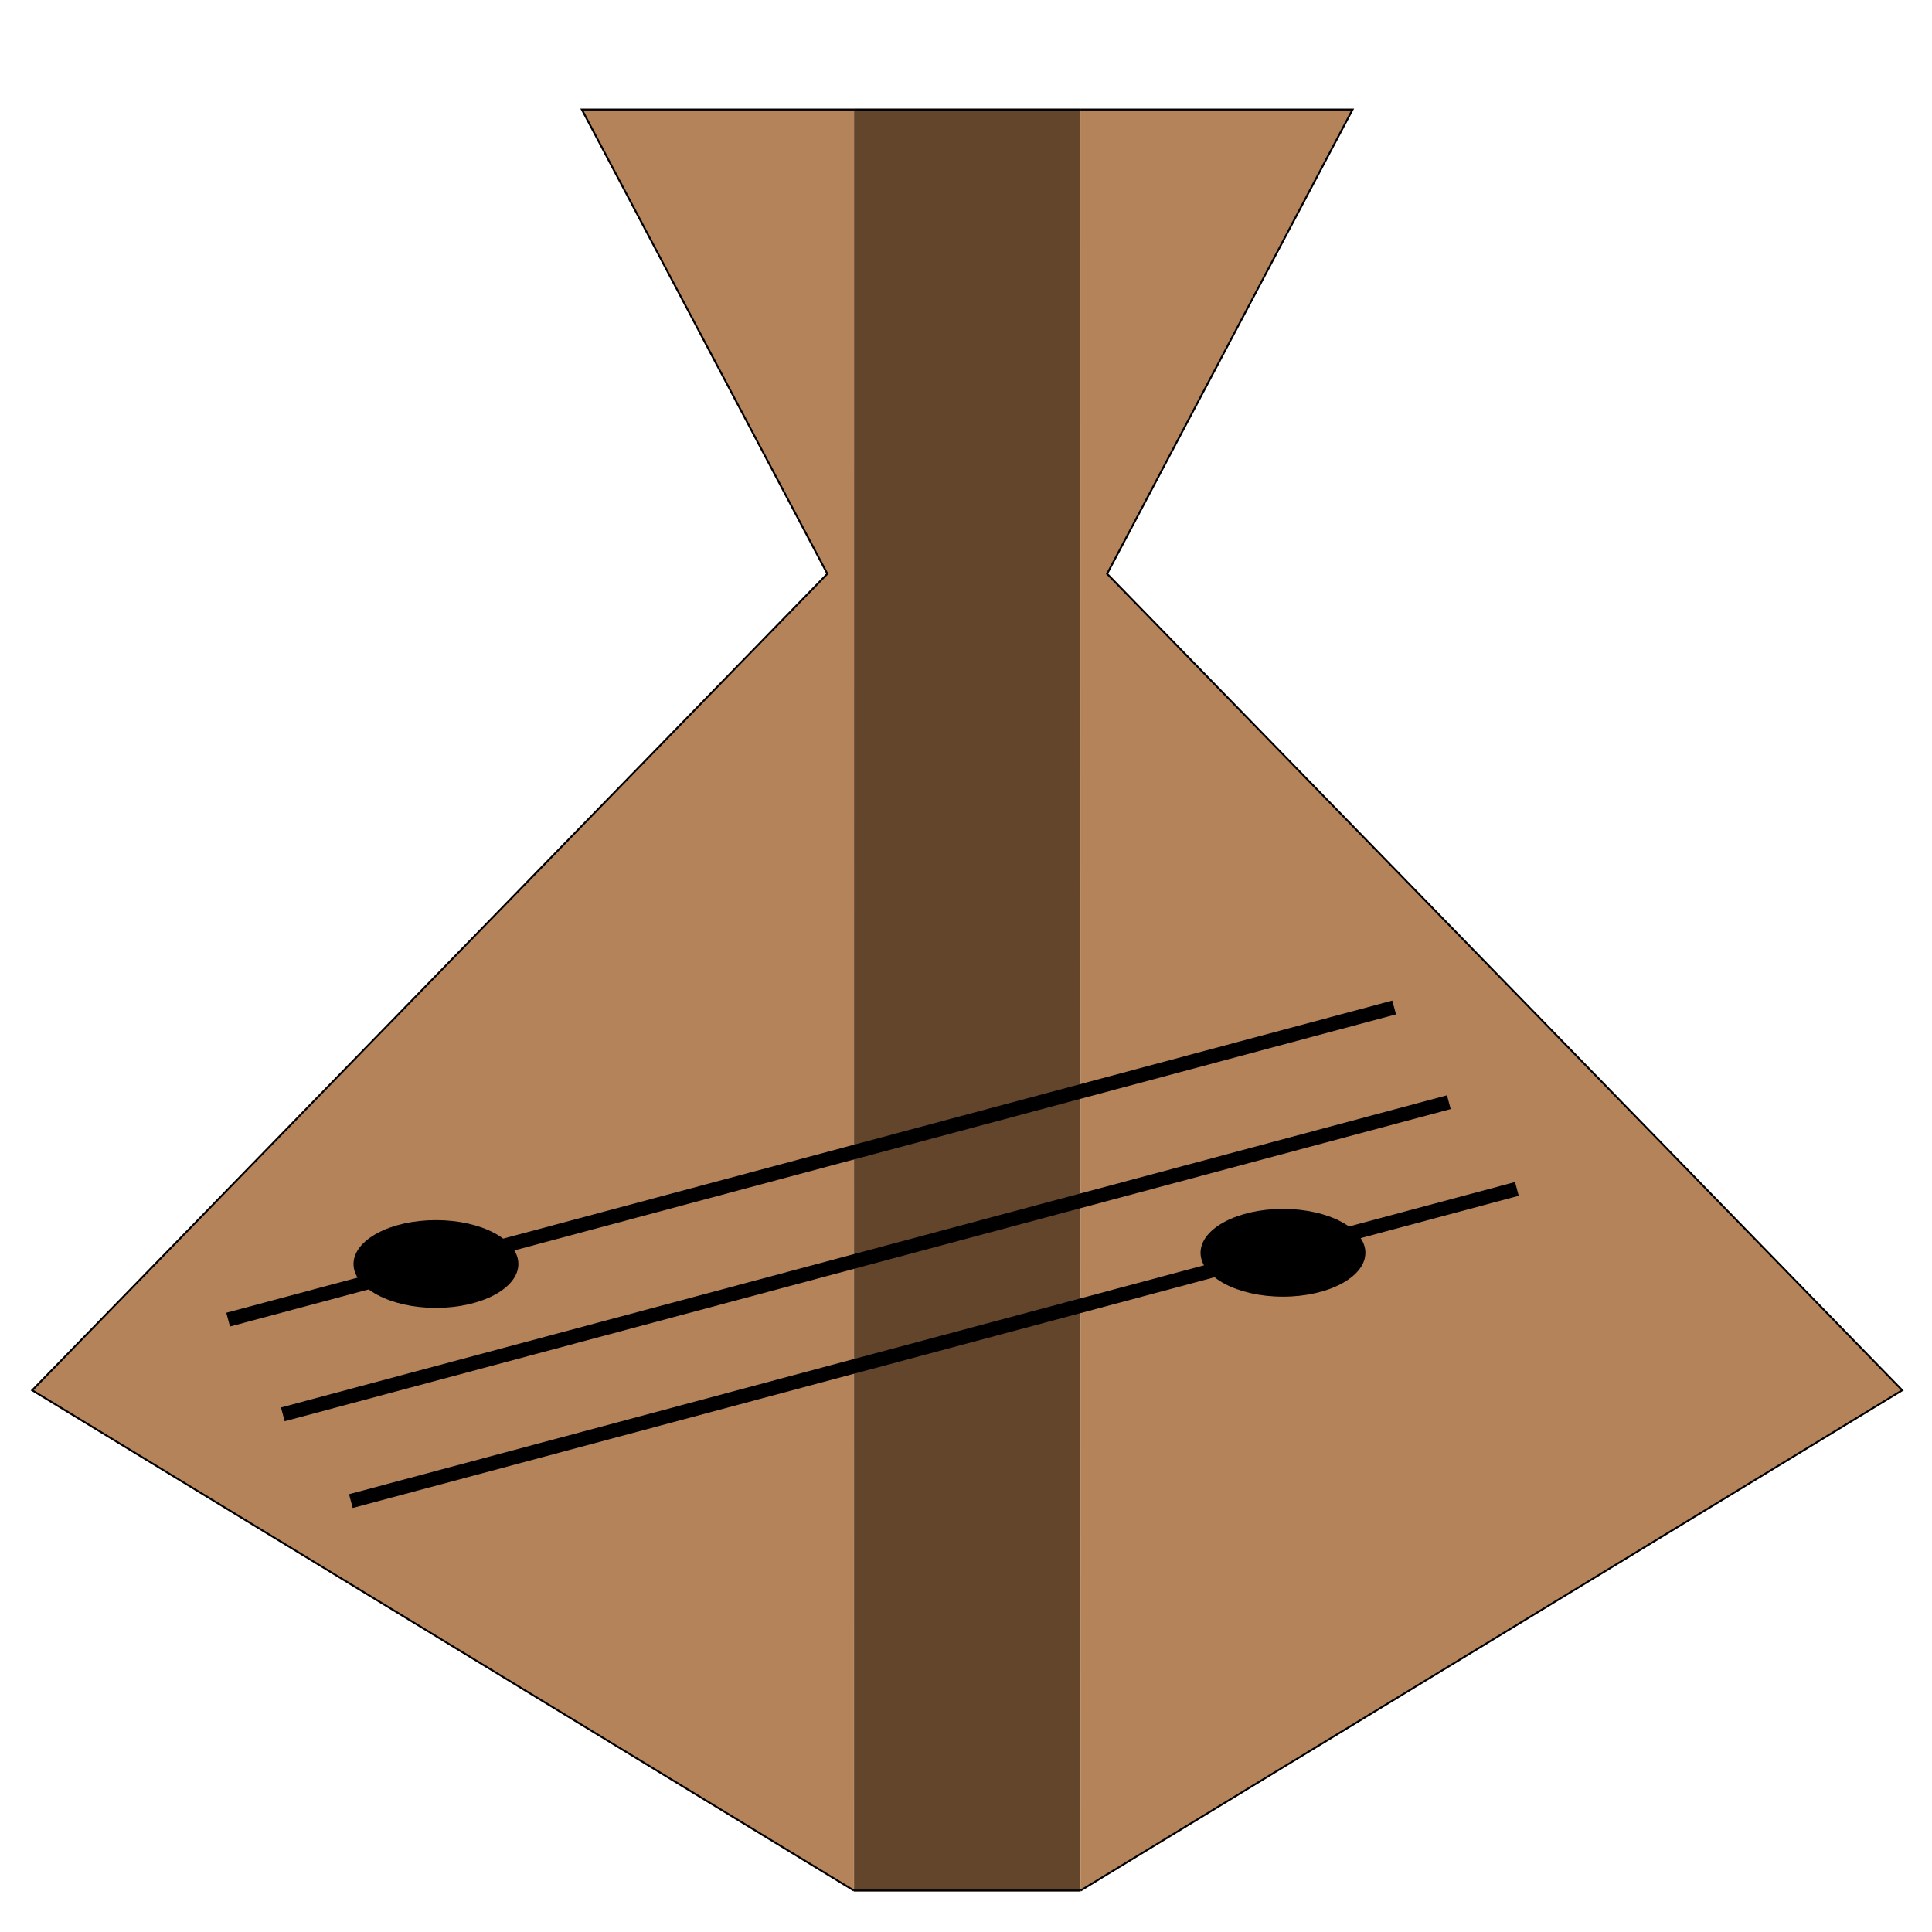
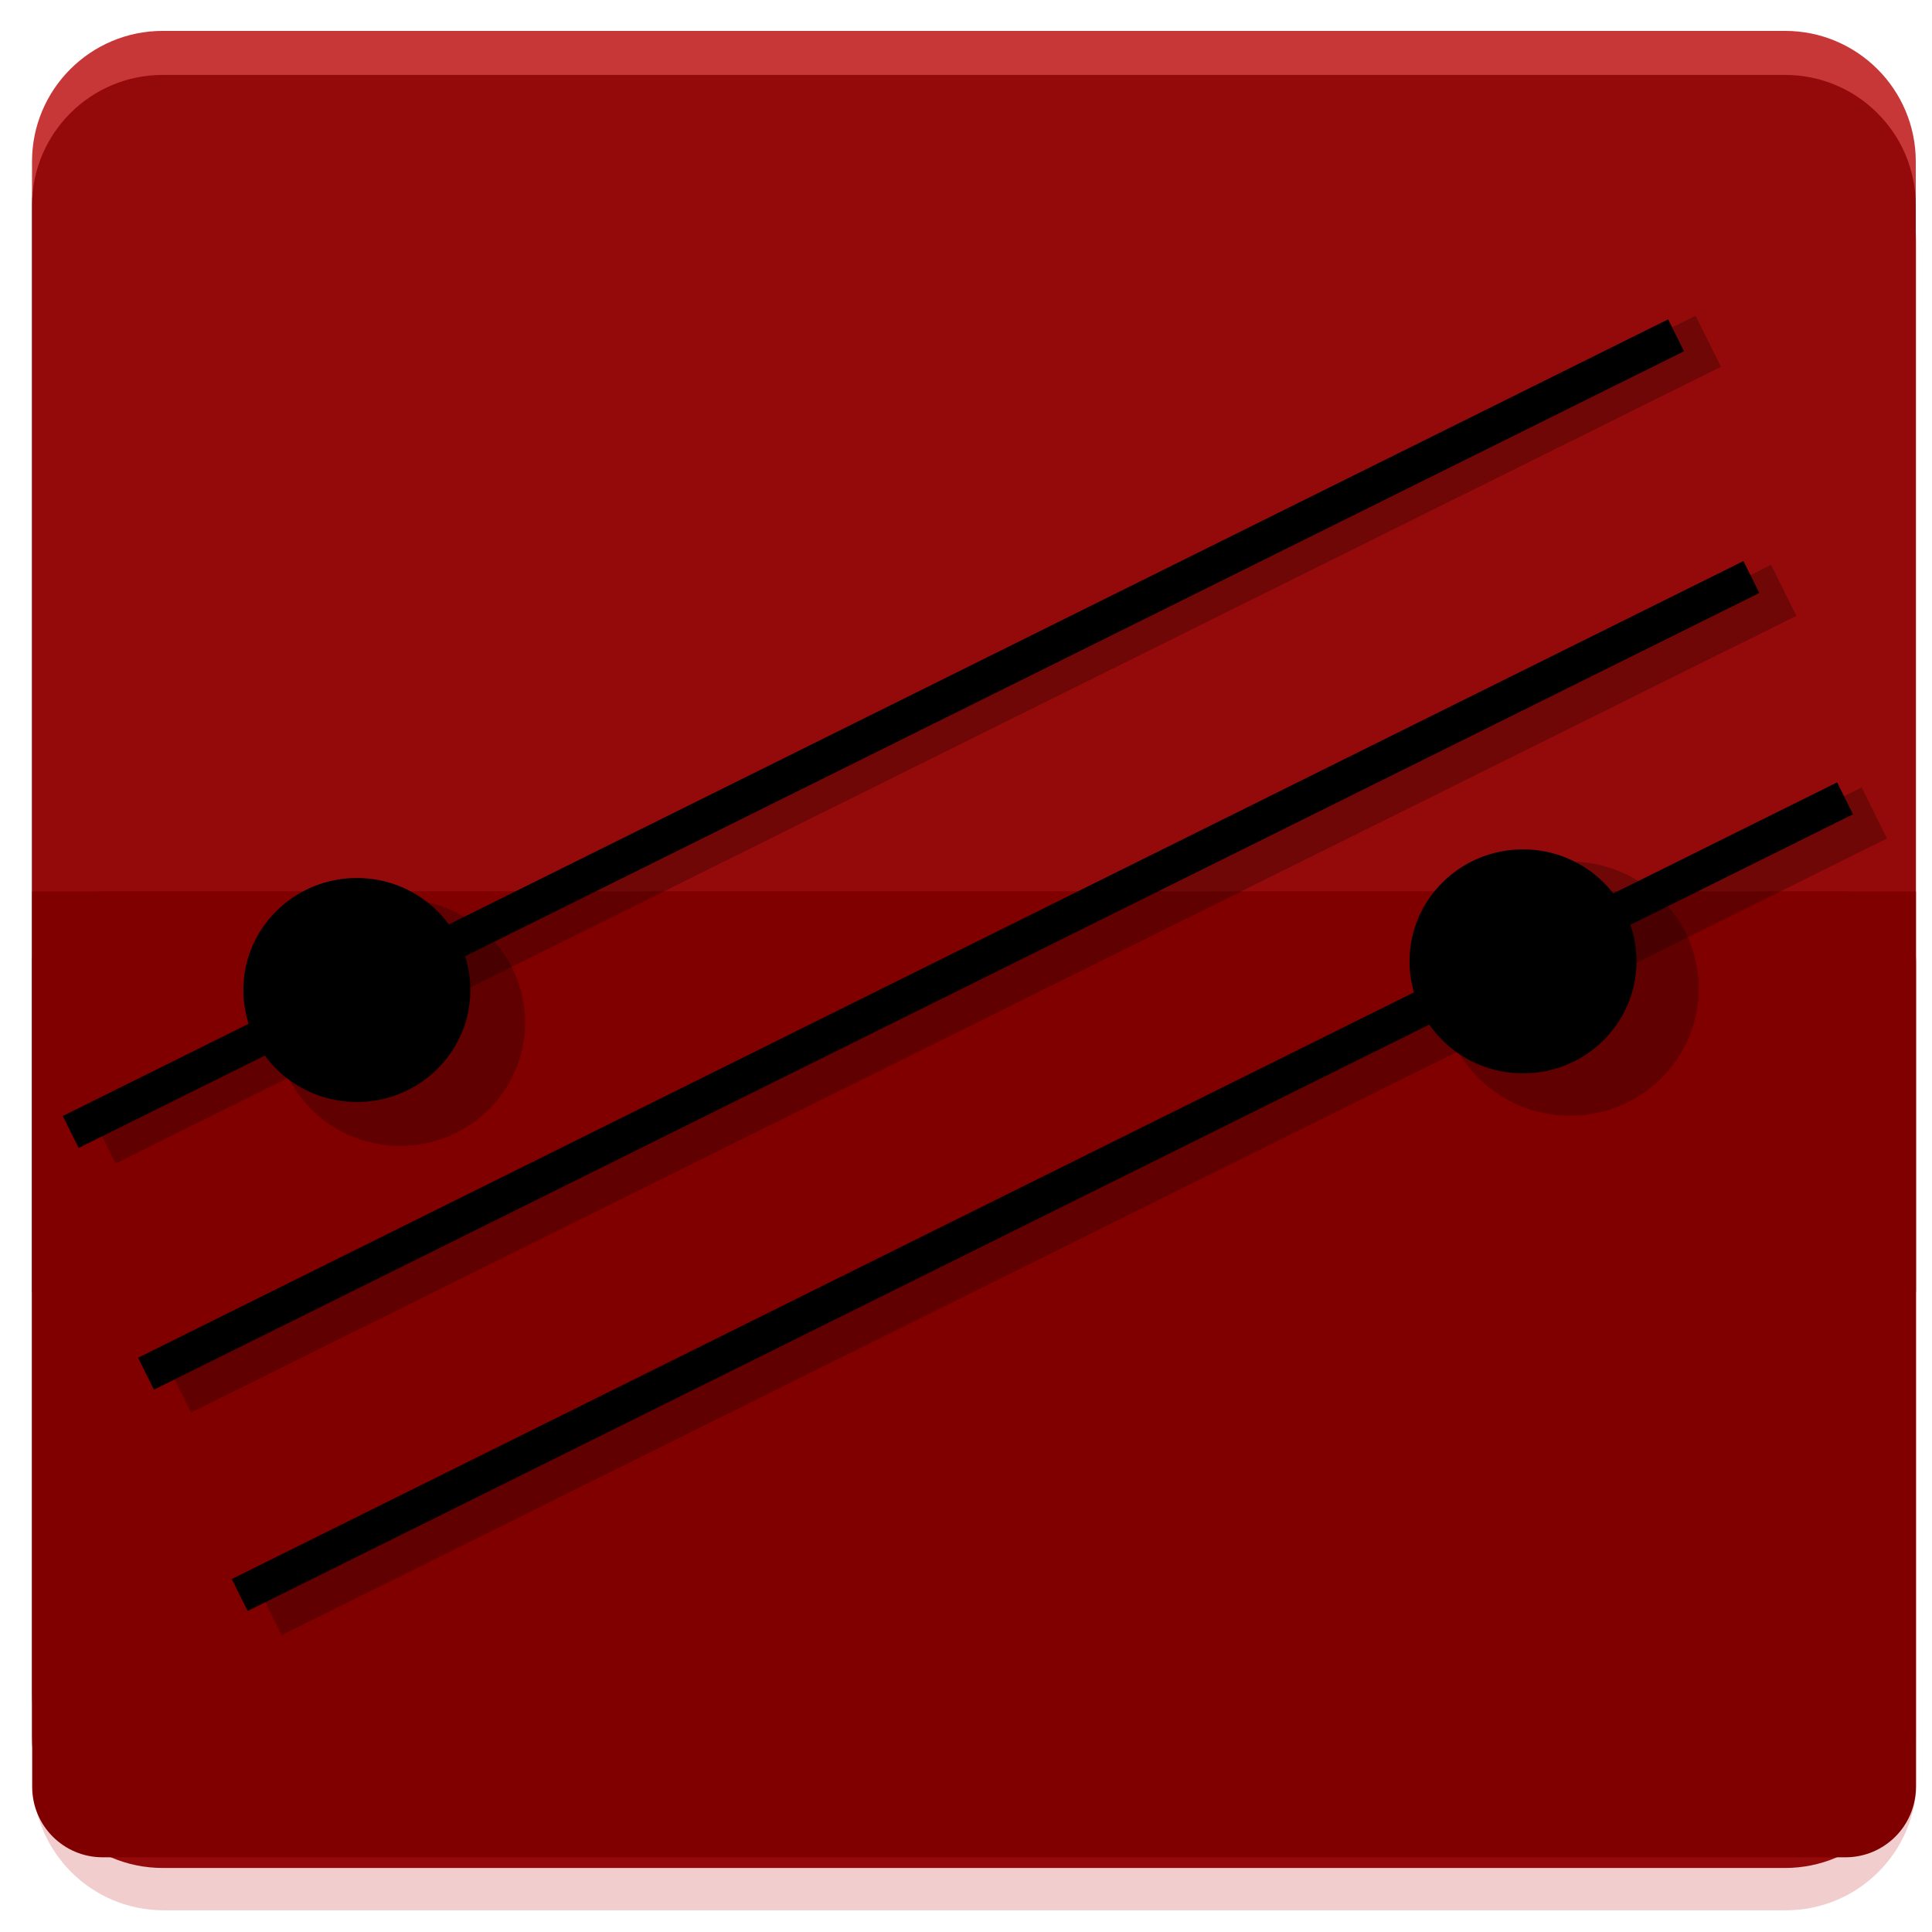
<svg xmlns="http://www.w3.org/2000/svg" width="1024" height="1024" viewBox="0 0 270.933 270.933" version="1.1" id="svg8">
  <defs id="defs2" />
  <g id="layer1" transform="translate(0,-26.06667)">
-     <rect style="fill:#63452c;stroke-width:0.265" id="rect14" width="31.767" height="249.764" x="119.762" y="41.426" ry="0" />
-     <path style="fill:#b5835a;stroke:#000000;stroke-width:0.265px;stroke-linecap:butt;stroke-linejoin:miter;stroke-opacity:1" d="M 119.745,291.19 4.515,221.031 116.02,106.533 81.596,41.426 h 38.166" id="path14" />
-     <path style="fill:#b5835a;stroke:#000000;stroke-width:0.265px;stroke-linecap:butt;stroke-linejoin:miter;stroke-opacity:1" d="M 151.529,291.19 266.759,221.031 155.254,106.533 189.678,41.426 h -38.166" id="path14-6" />
-     <path style="fill:none;stroke:#000000;stroke-width:0.265px;stroke-linecap:butt;stroke-linejoin:miter;stroke-opacity:1" d="m 119.745,291.19 h 31.784" id="path46" />
-     <path style="fill:none;stroke:#000000;stroke-width:0.265px;stroke-linecap:butt;stroke-linejoin:miter;stroke-opacity:1" d="m 119.762,41.426 h 31.75" id="path48" />
-     <path style="fill:none;stroke:#000000;stroke-width:2;stroke-linecap:butt;stroke-linejoin:miter;stroke-miterlimit:4;stroke-dasharray:none;stroke-opacity:1" d="M 39.663,224.41 203.178,180.631" id="path13" />
-     <path style="fill:none;stroke:#000000;stroke-width:2;stroke-linecap:butt;stroke-linejoin:miter;stroke-miterlimit:4;stroke-dasharray:none;stroke-opacity:1" d="M 31.992,211.126 195.508,167.348" id="path13-3" />
-     <path style="fill:none;stroke:#000000;stroke-width:2;stroke-linecap:butt;stroke-linejoin:miter;stroke-miterlimit:4;stroke-dasharray:none;stroke-opacity:1" d="M 49.204,236.57 212.72,192.792" id="path13-6" />
-     <ellipse style="fill:#000000;stroke-width:2;stroke-miterlimit:4;stroke-dasharray:none" id="path850" ry="6.154" rx="11.559" cy="203.324" cx="61.135" />
-     <ellipse style="fill:#000000;stroke-width:2;stroke-miterlimit:4;stroke-dasharray:none" id="path850-7" ry="6.154" rx="11.559" cy="201.75" cx="179.917" />
+     <rect style="fill:#c83737;stroke:#b3b3b3;stroke-width:0;stroke-miterlimit:4;stroke-dasharray:none;stroke-opacity:0.996;opacity:0.25" id="rect823-3-6" width="264.169" height="251.447" x="4.614" y="42.508" ry="18.327" />
+     <rect style="fill:#c83737;stroke:#b3b3b3;stroke-width:0;stroke-miterlimit:4;stroke-dasharray:none;stroke-opacity:1" id="rect823-3" width="264.169" height="251.447" x="4.49" y="30.399" ry="18.327" />
+     <rect style="fill:#940a0a;stroke:#b3b3b3;stroke-width:0;stroke-miterlimit:4;stroke-dasharray:none;stroke-opacity:1;fill-opacity:1" id="rect823" width="264.169" height="251.447" x="4.49" y="36.573" ry="18.327" />
+     <rect style="fill:#800000;stroke:#b3b3b3;stroke-width:0;stroke-miterlimit:4;stroke-dasharray:none;stroke-opacity:1" id="rect823-2" width="264.169" height="135.452" x="4.513" y="151.071" ry="9.873" />
+     <rect style="fill:#800000;stroke:#b3b3b3;stroke-width:0;stroke-miterlimit:4;stroke-dasharray:none;stroke-opacity:1" id="rect823-2-7" width="264.169" height="56.127" x="4.509" y="151.094" ry="0" />
+     <path style="fill:#000000;stroke:#000000;stroke-width:5;stroke-linecap:butt;stroke-linejoin:miter;stroke-miterlimit:4;stroke-dasharray:none;stroke-opacity:1" d="M 20.481,218.707 245.603,106.987" id="path13" />
+     <path style="fill:none;stroke:#000000;stroke-width:5;stroke-linecap:butt;stroke-linejoin:miter;stroke-miterlimit:4;stroke-dasharray:none;stroke-opacity:1" d="M 9.92,184.809 235.042,73.089" id="path13-3" />
+     <path style="fill:none;stroke:#000000;stroke-width:5;stroke-linecap:butt;stroke-linejoin:miter;stroke-miterlimit:4;stroke-dasharray:none;stroke-opacity:1" d="M 33.617,249.741 258.739,138.021" id="path13-6" />
+     <ellipse style="fill:#000000;stroke-width:3.749;stroke-miterlimit:4;stroke-dasharray:none" id="path850" ry="15.706" rx="15.914" cy="164.898" cx="50.043" />
+     <ellipse style="fill:#000000;stroke-width:3.749;stroke-miterlimit:4;stroke-dasharray:none" id="path850-7" ry="15.706" rx="15.914" cy="160.882" cx="213.577" />
+     <path style="opacity:0.25;fill:#000000;stroke:#000000;stroke-width:8;stroke-linecap:butt;stroke-linejoin:miter;stroke-miterlimit:4;stroke-dasharray:none;stroke-opacity:1" d="M 25.022,220.568 250.144,108.848" id="path13-7" />
+     <ellipse style="opacity:0.25;fill:#000000;stroke:none;stroke-width:4.254;stroke-miterlimit:4;stroke-dasharray:none;stroke-opacity:1" id="path850-7-6" ry="17.822" rx="18.059" cy="164.708" cx="220.161" />
+     <path style="opacity:0.25;fill:none;stroke:#000000;stroke-width:8;stroke-linecap:butt;stroke-linejoin:miter;stroke-miterlimit:4;stroke-dasharray:none;stroke-opacity:1" d="M 37.722,251.789 262.844,140.069" id="path13-6-2" />
+     <ellipse style="opacity:0.25;fill:#000000;stroke:none;stroke-width:4.128;stroke-miterlimit:4;stroke-dasharray:none;stroke-opacity:1" id="path850-9" ry="17.293" rx="17.522" cy="169.471" cx="56.113" />
+     <path style="opacity:0.25;fill:none;stroke:#000000;stroke-width:8;stroke-linecap:butt;stroke-linejoin:miter;stroke-miterlimit:4;stroke-dasharray:none;stroke-opacity:1" d="M 14.439,185.643 239.561,73.923" id="path13-3-1" />
  </g>
</svg>
